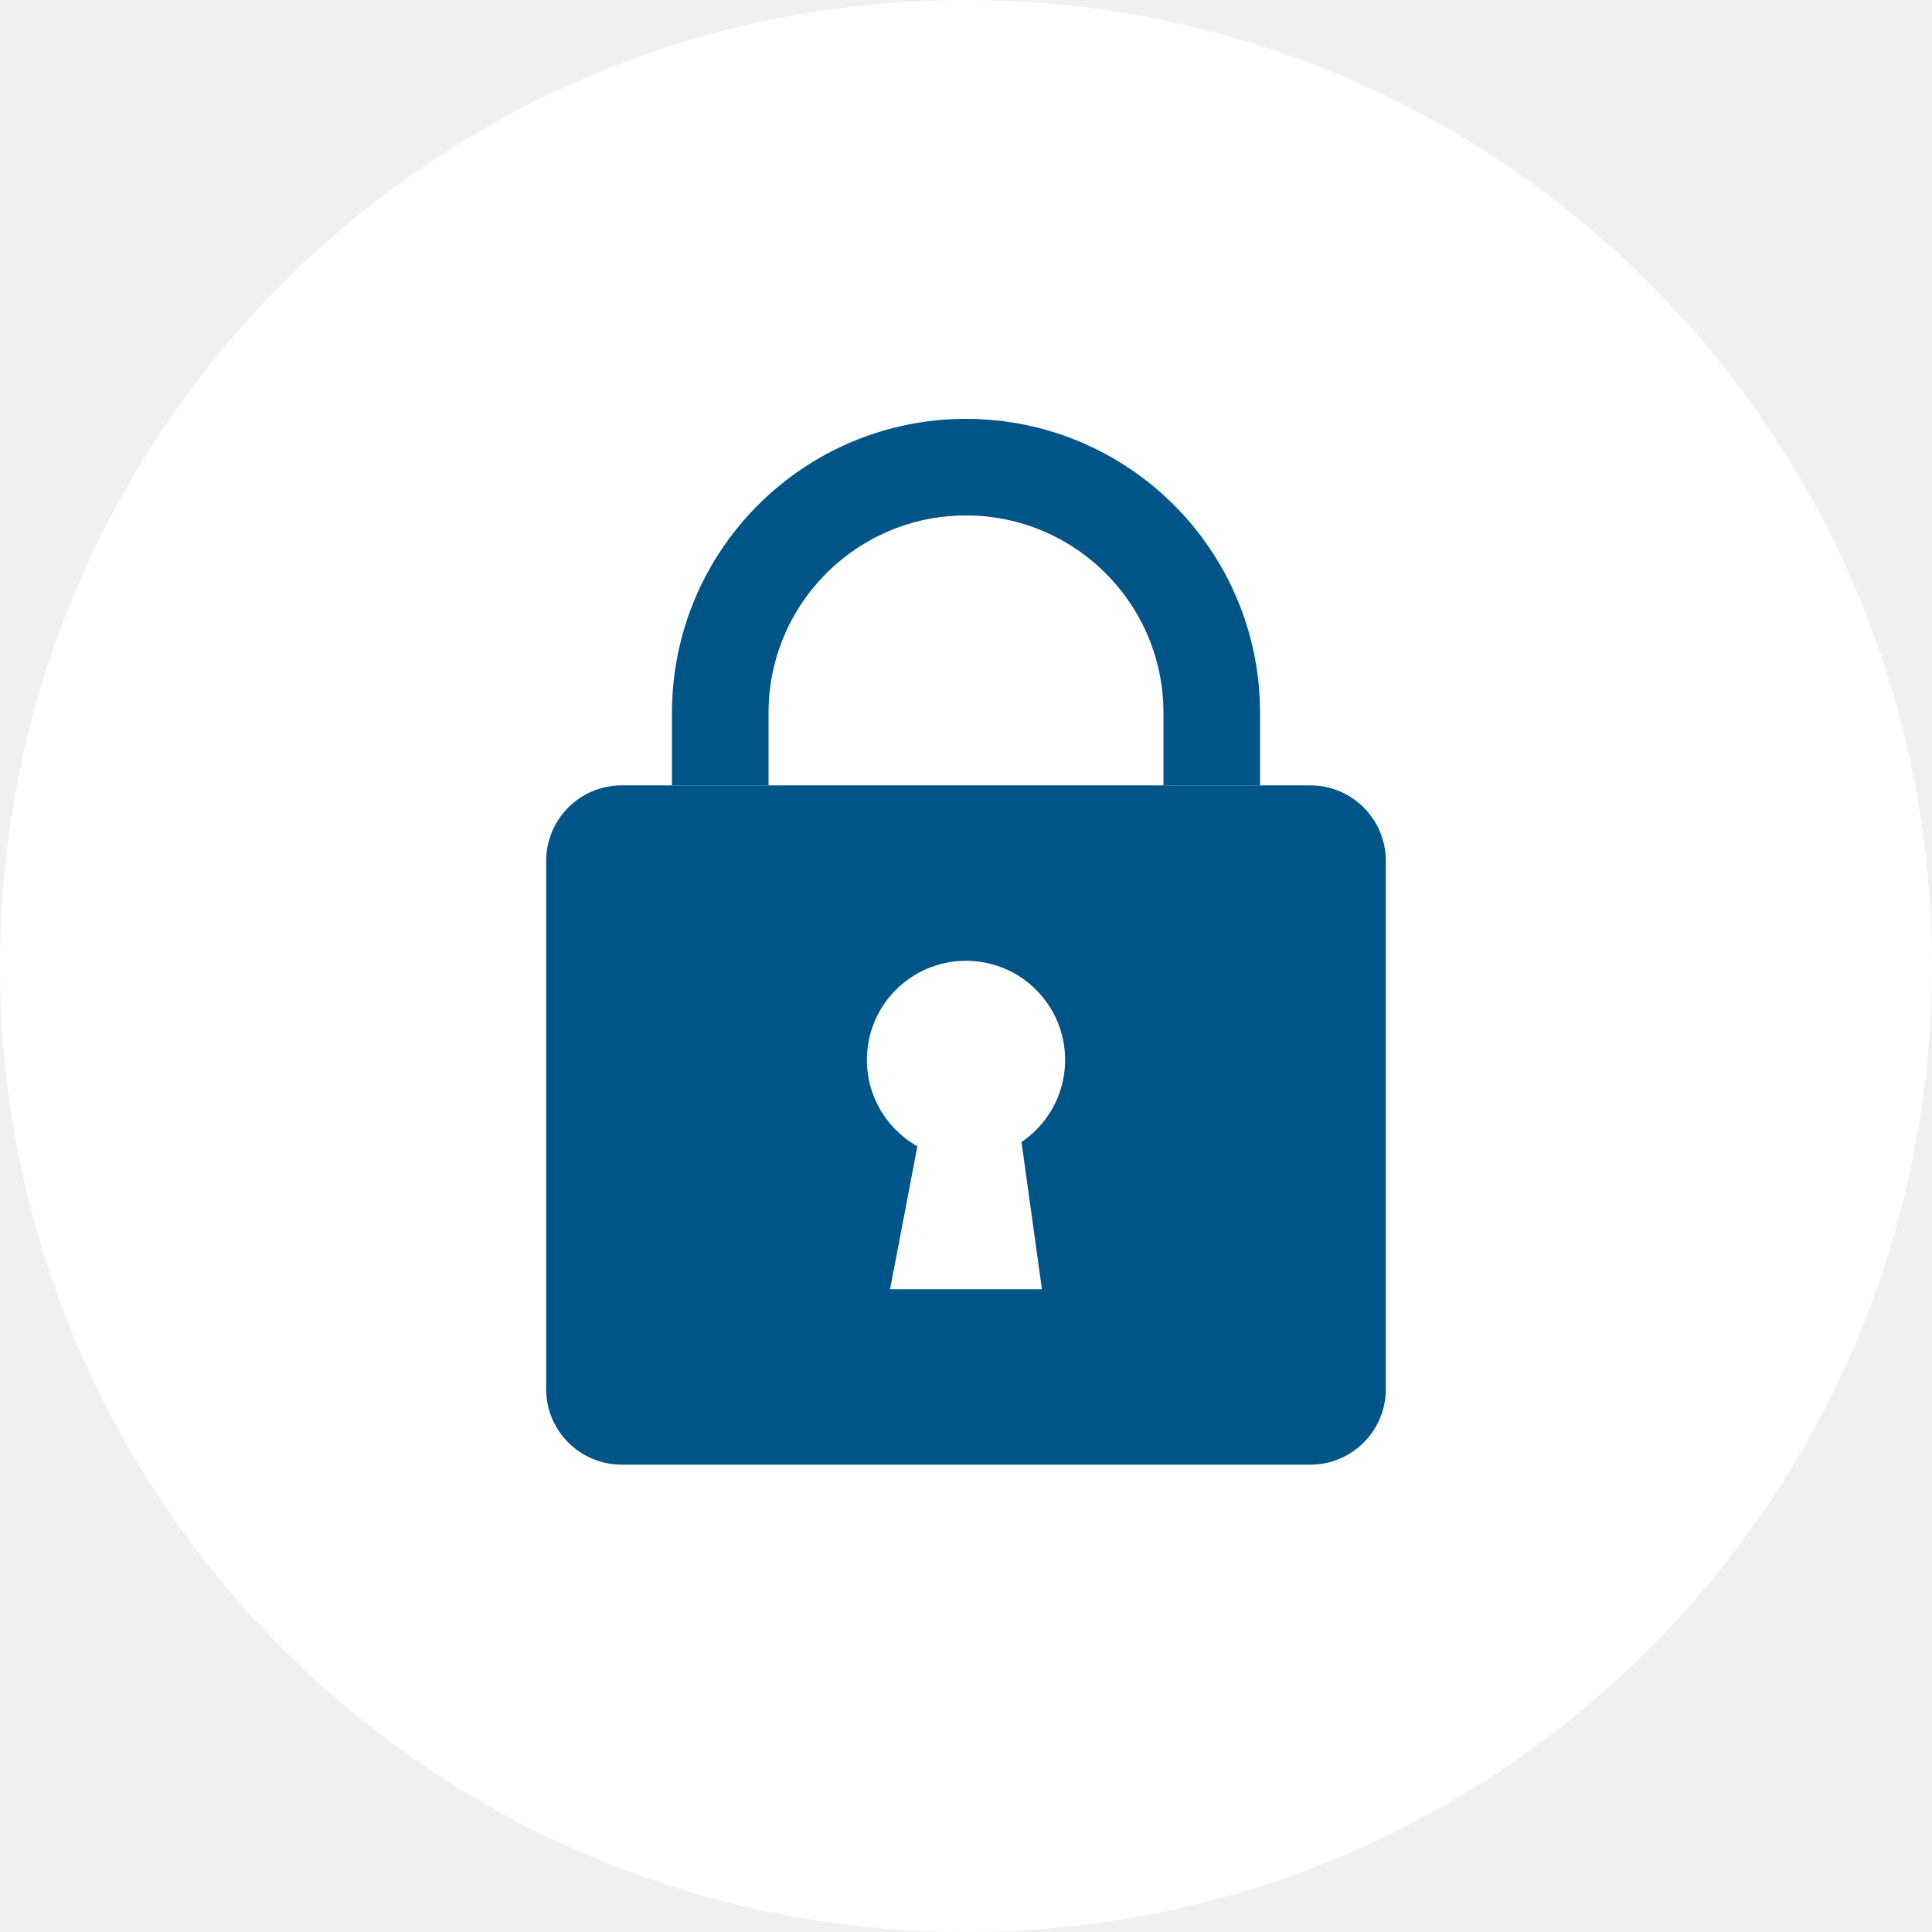
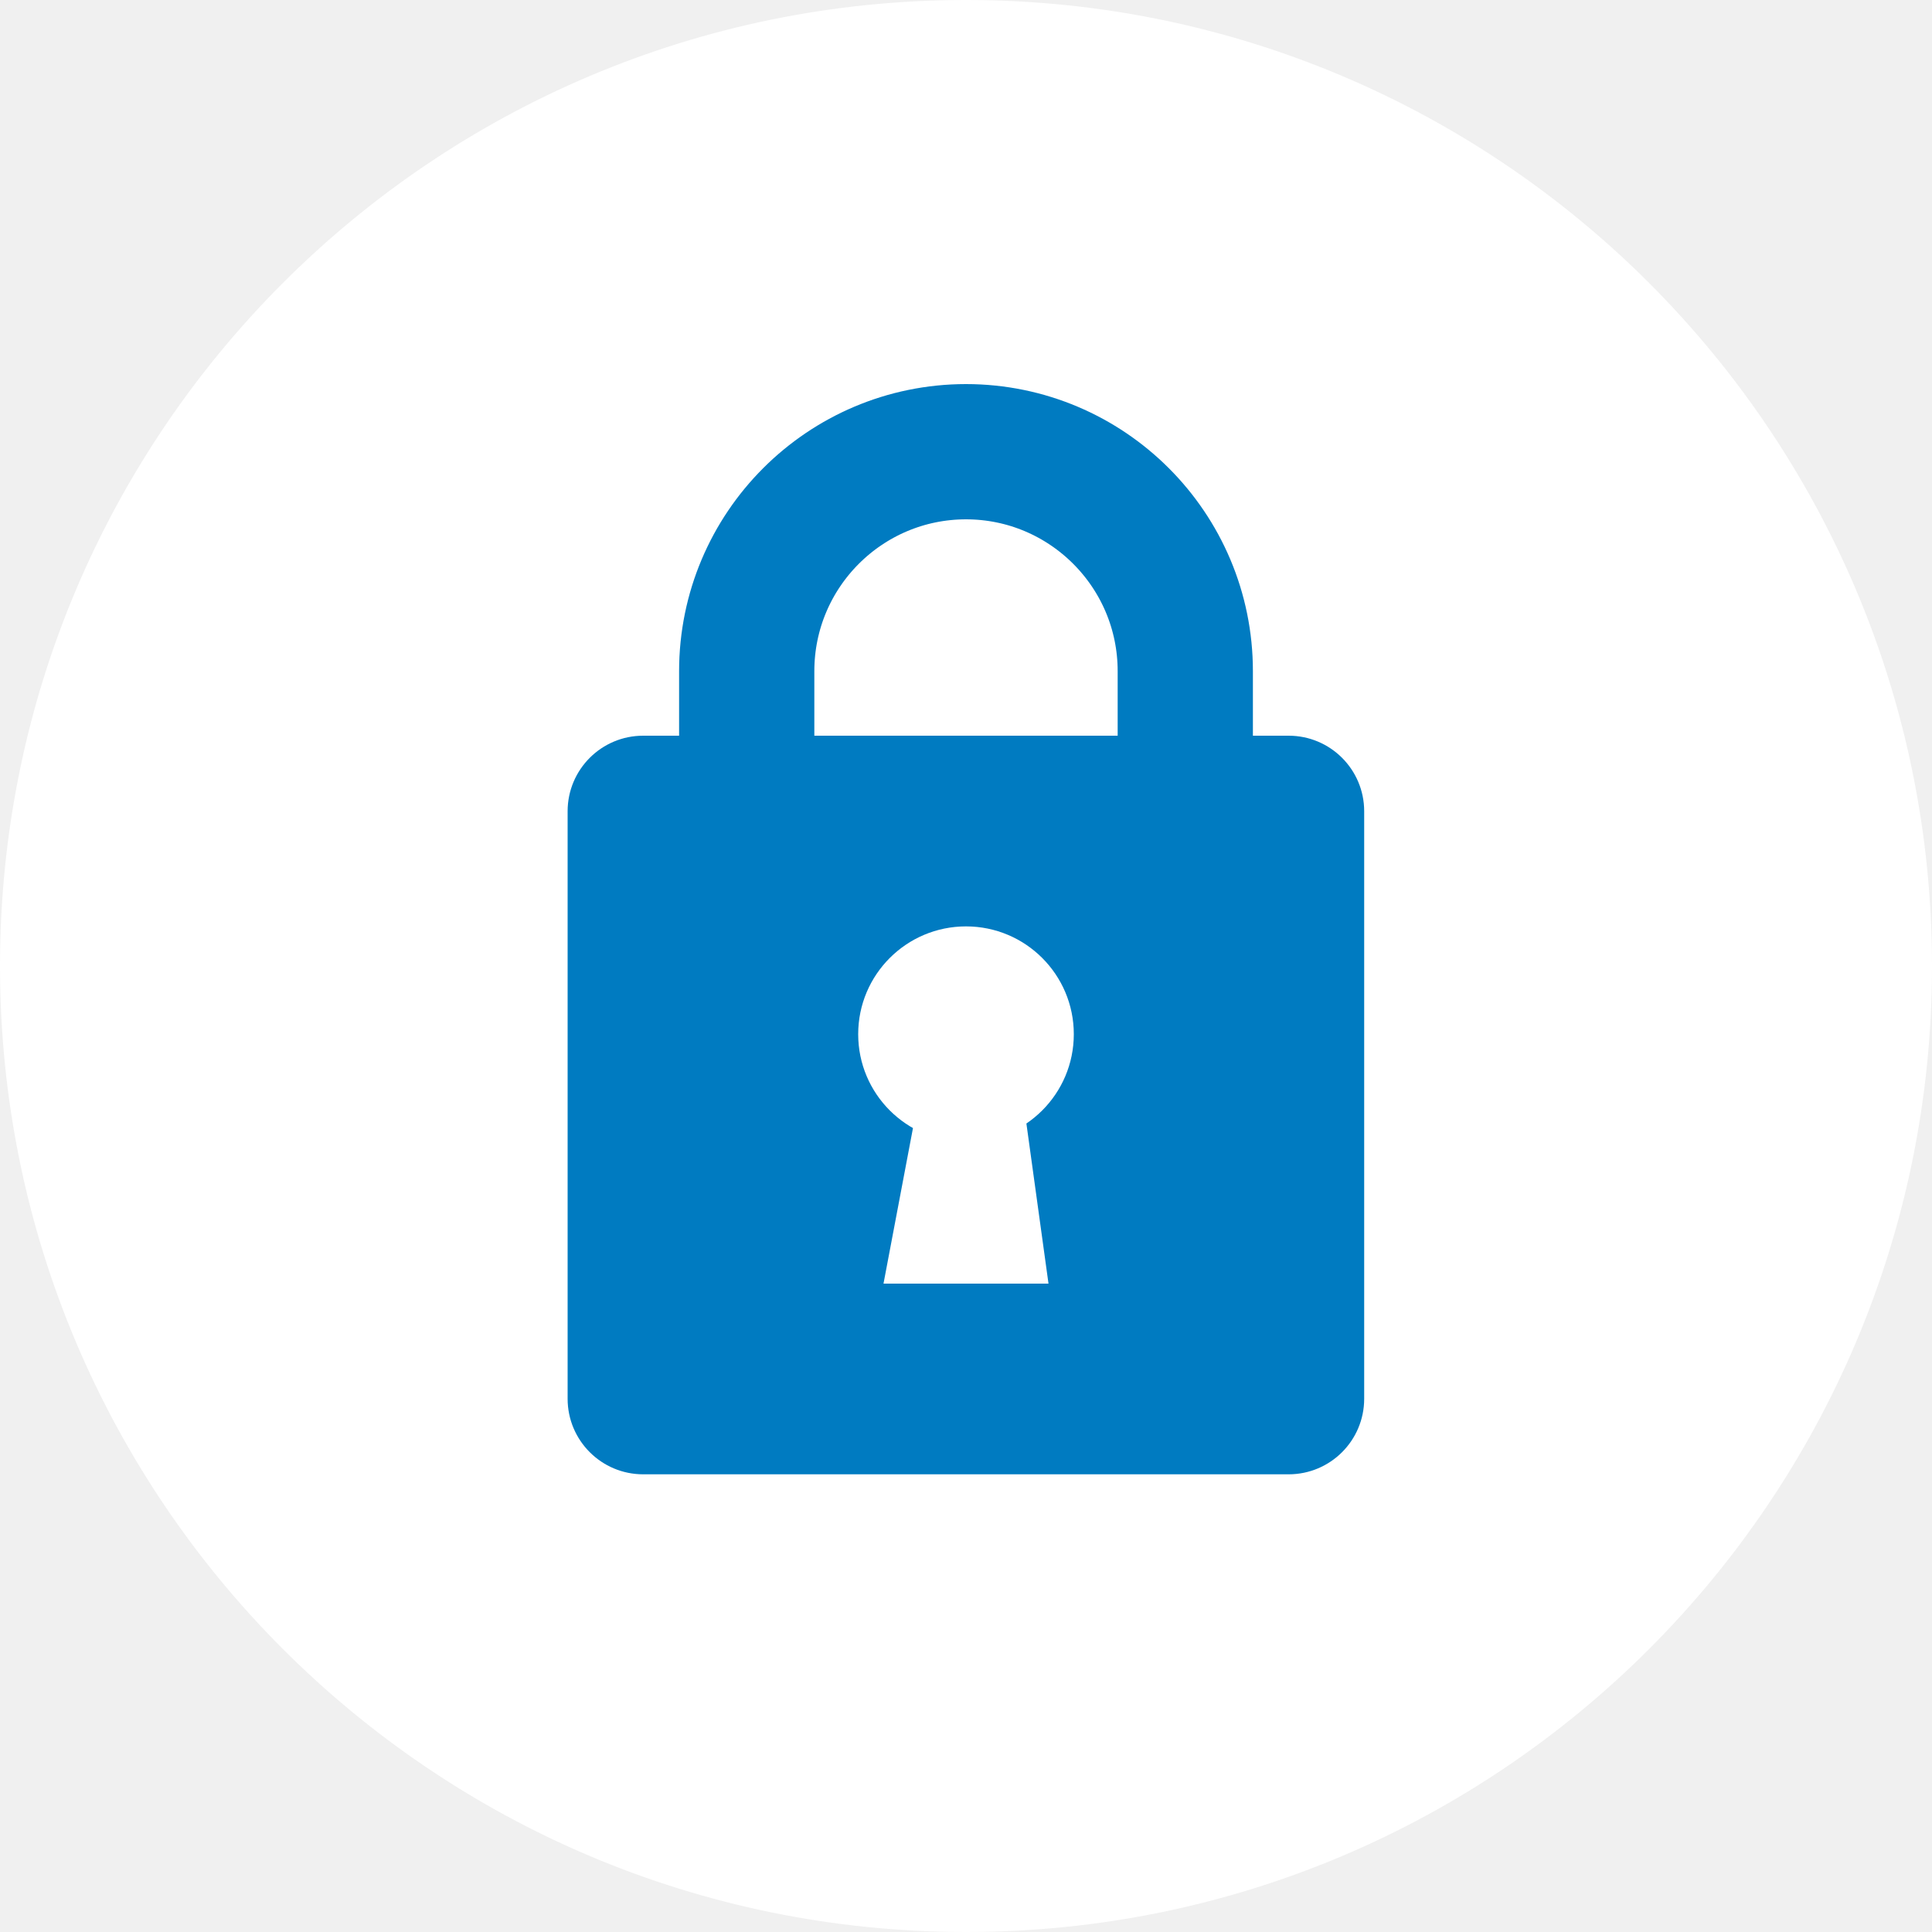
<svg xmlns="http://www.w3.org/2000/svg" viewBox="0 0 100 100">
  <defs>
-     <style>.cls-1{fill:#fff;}.cls-2{fill:#058;}.cls-3{fill:none;stroke:#058;stroke-miterlimit:10;stroke-width:5px;}</style>
+     <style>.cls-1{fill:#fff;}.cls-2{fill:#007bc1;}.cls-3{fill:none;stroke:#007bc1;stroke-miterlimit:10;stroke-width:7px;}</style>
  </defs>
  <g id="Camada_2" data-name="Camada 2">
    <g id="Camada_1-2" data-name="Camada 1">
      <circle class="cls-1" cx="50" cy="50" r="50" />
-       <rect class="cls-2" x="28.27" y="40.65" width="43.46" height="35.16" rx="3.91" />
-       <path class="cls-3" d="M62.72,40.65V36.91A12.72,12.72,0,0,0,50,24.18h0A12.72,12.72,0,0,0,37.28,36.91v3.74" />
-       <circle class="cls-1" cx="50" cy="54.86" r="5.13" />
-       <polygon class="cls-1" points="53.93 66.73 46.07 66.73 47.57 58.88 52.84 58.88 53.93 66.73" />
+       <rect class="cls-2" x="29.38" y="38.08" width="41.23" height="38.23" rx="3.91" />
+       <path class="cls-3" d="M61.35,38.08V34.74A11.36,11.36,0,0,0,50,23.38h0A11.36,11.36,0,0,0,38.65,34.74v3.34" />
+       <circle class="cls-1" cx="50" cy="53.53" r="5.58" />
+       <polygon class="cls-1" points="54.27 66.44 45.73 66.44 47.35 57.89 53.09 57.89 54.27 66.44" />
    </g>
  </g>
</svg>
